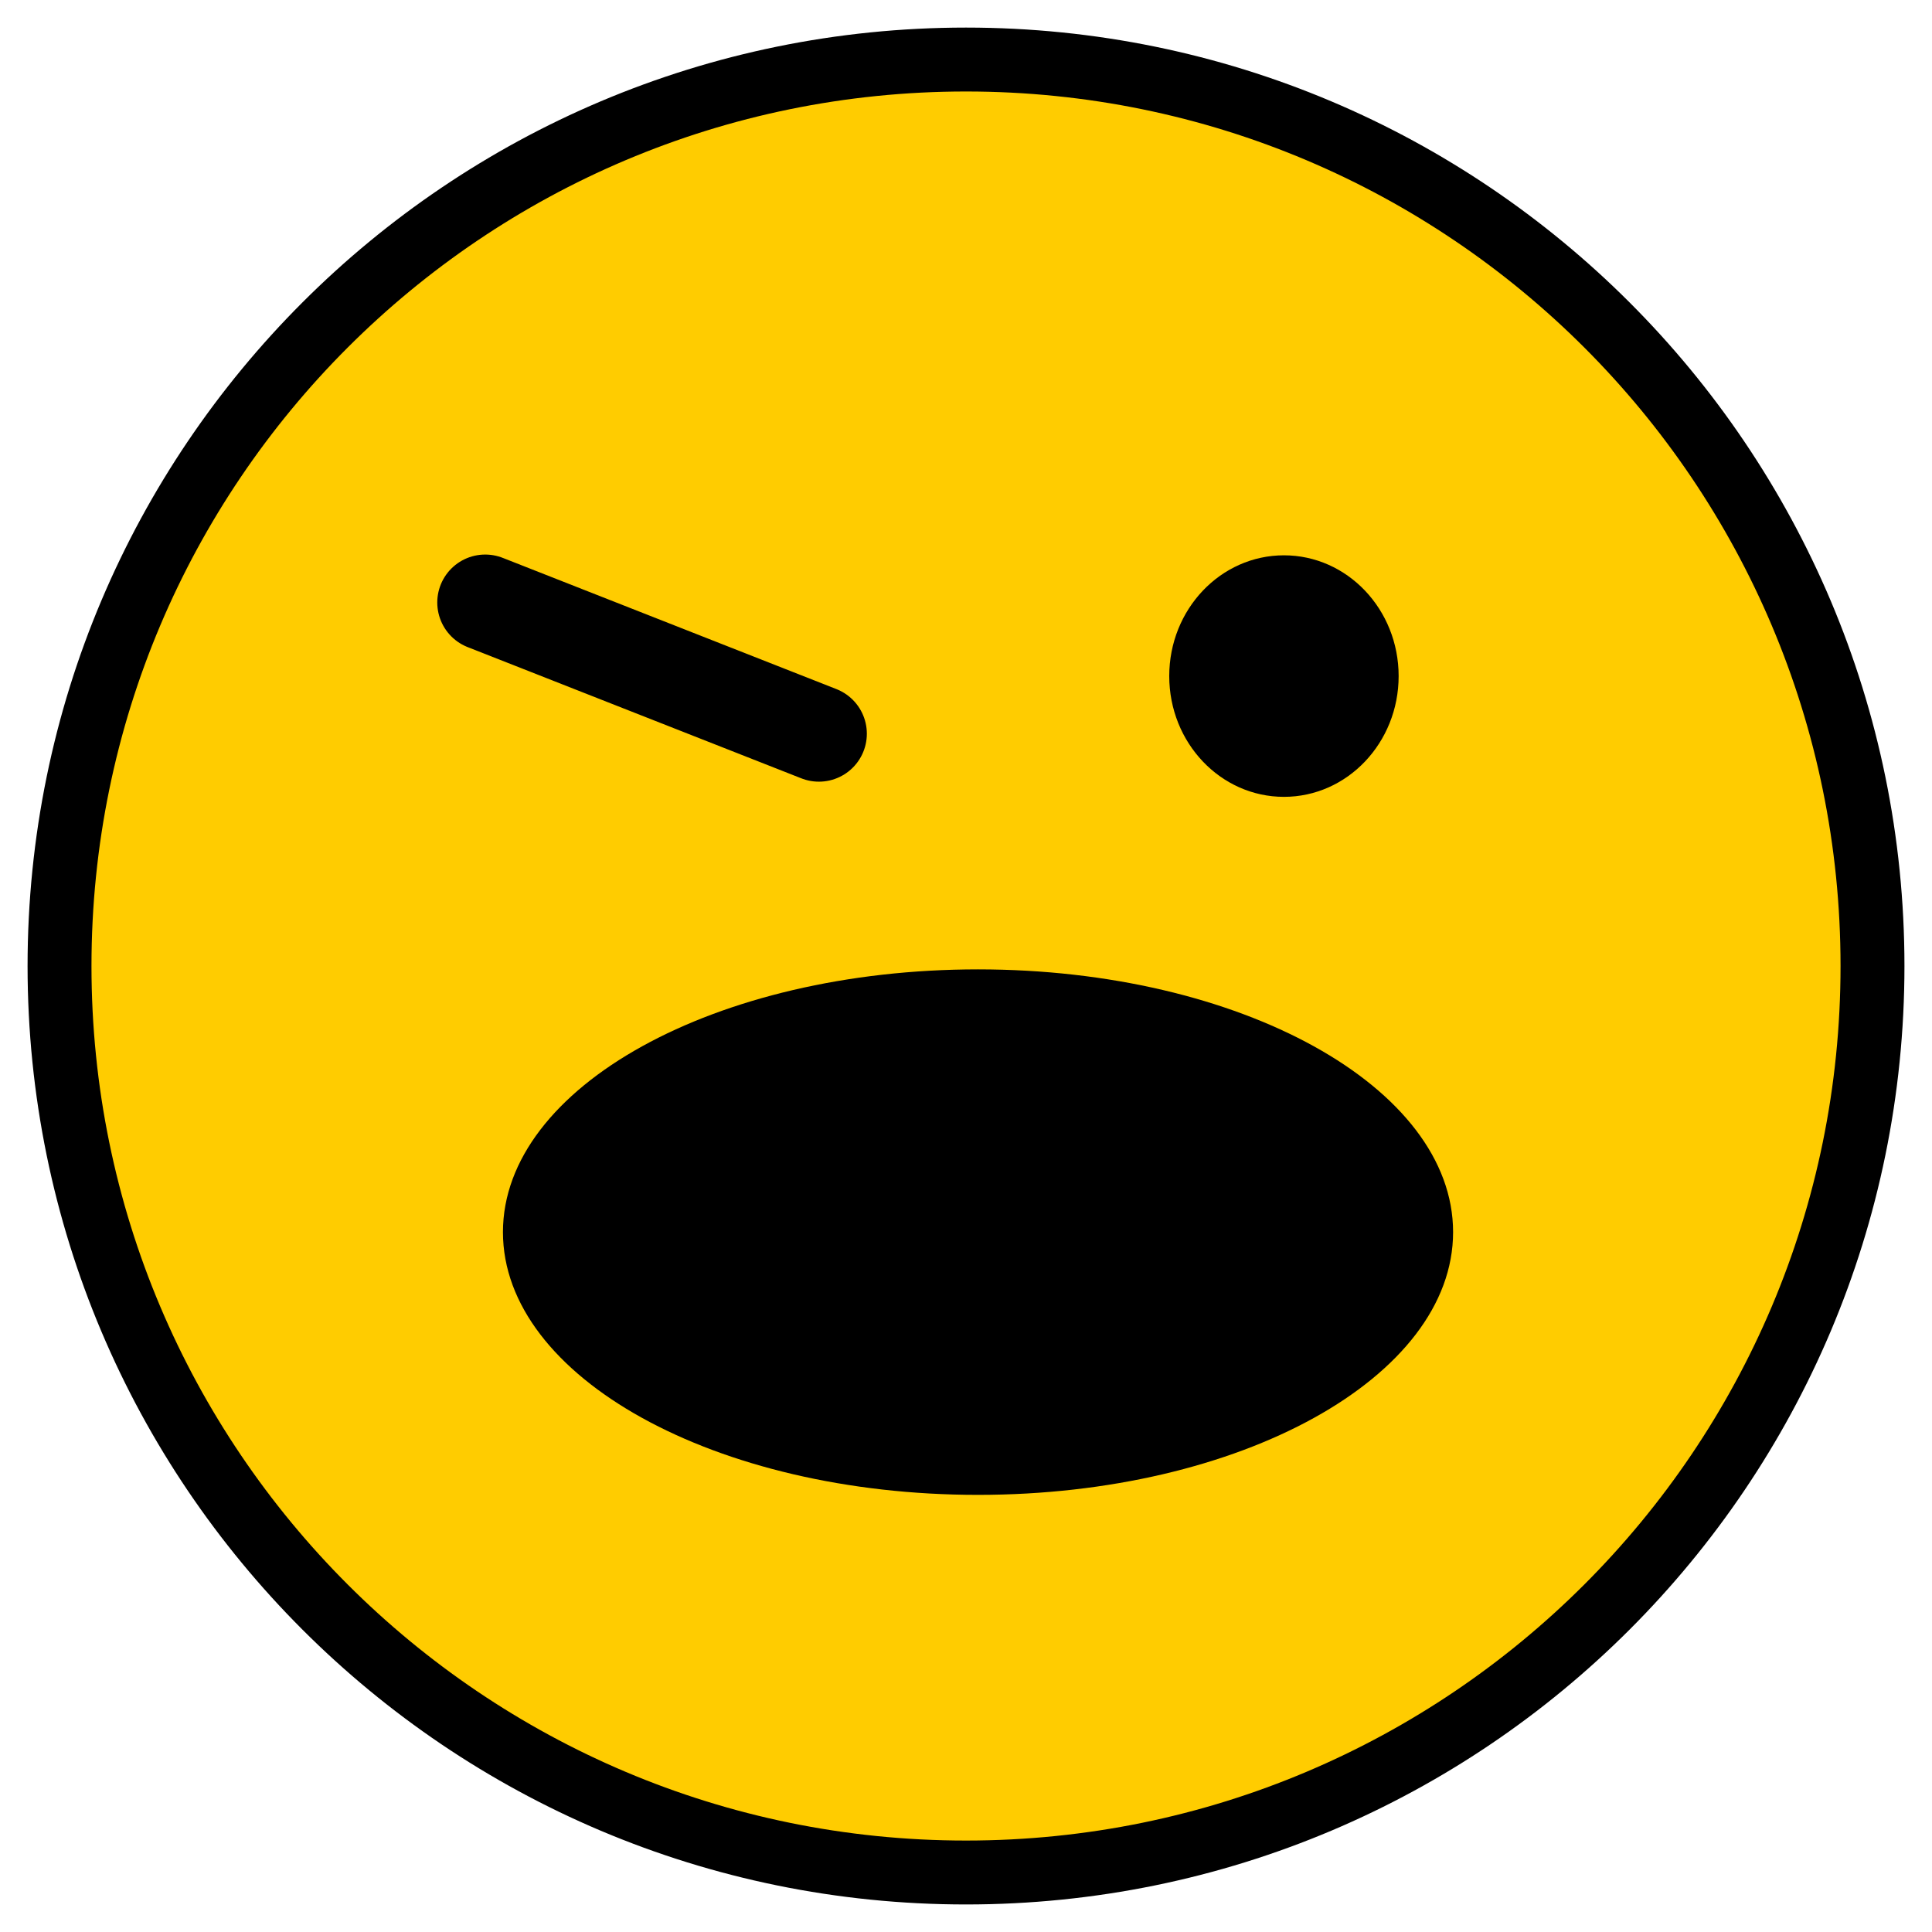
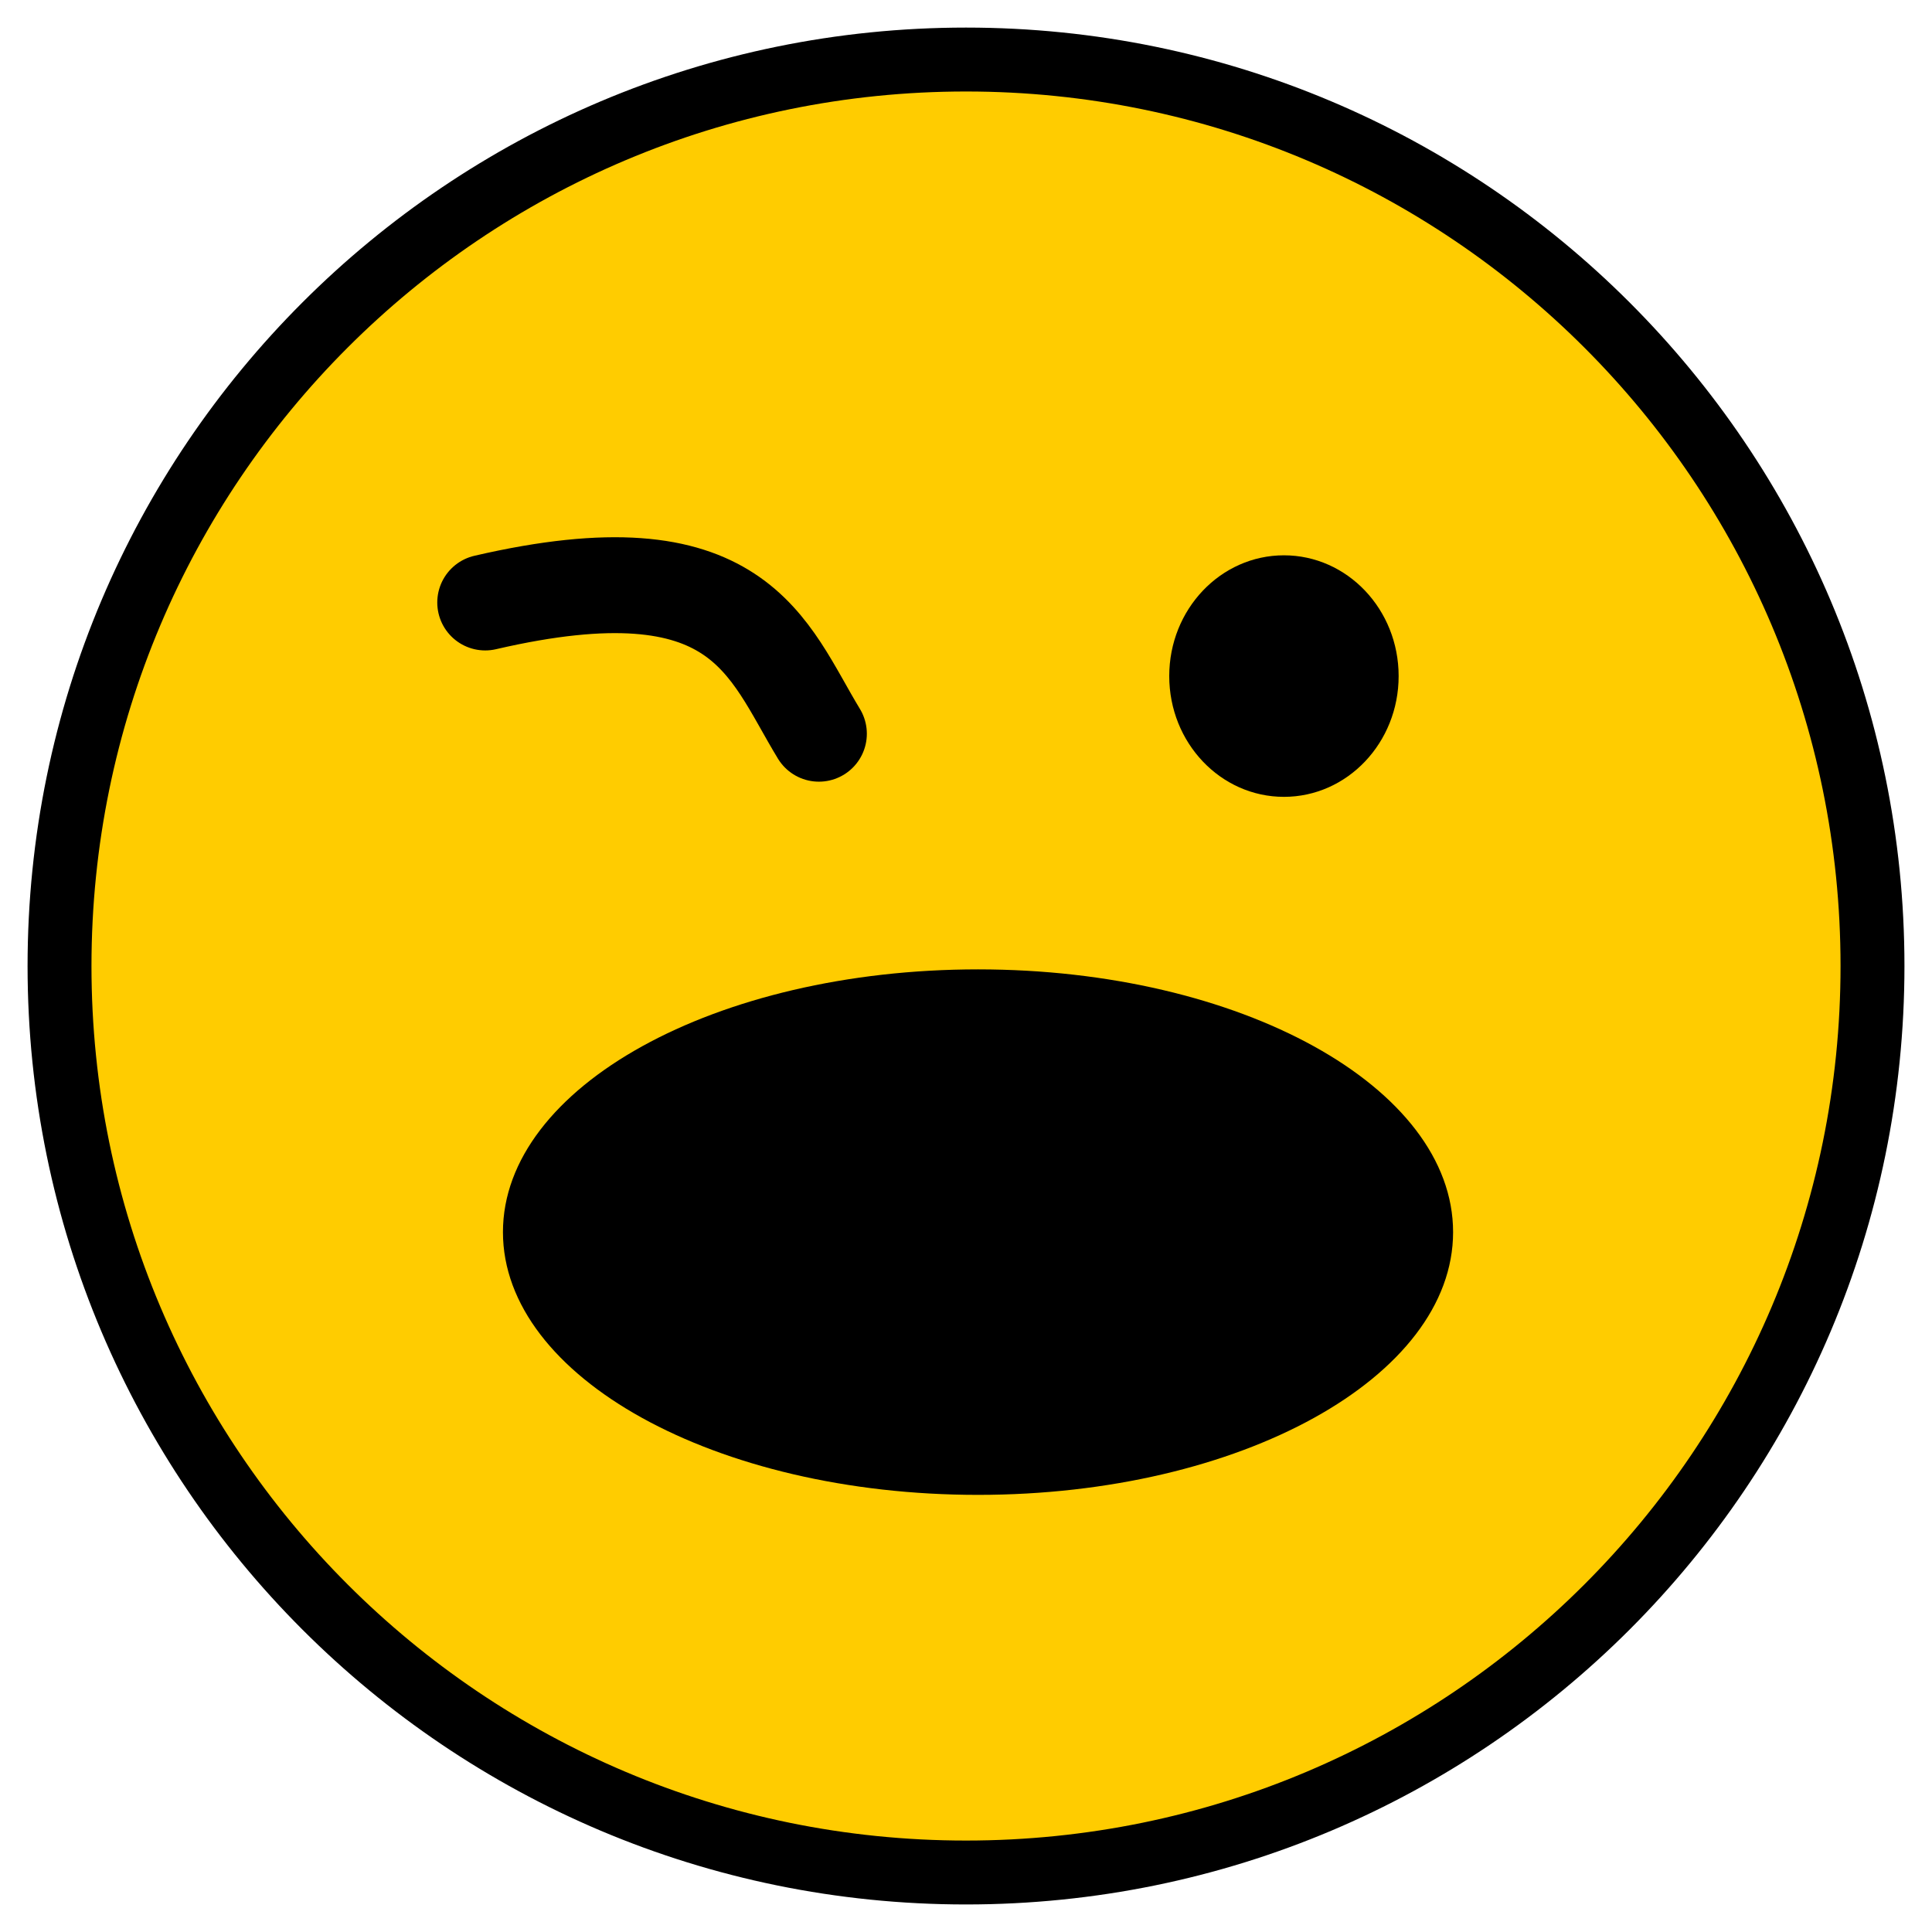
<svg xmlns="http://www.w3.org/2000/svg" xmlns:xlink="http://www.w3.org/1999/xlink" width="30.223" height="30.223" id="svg2" version="1.1">
  <defs id="defs4">
    <linearGradient id="linearGradient3181">
      <stop style="stop-color:#ff2000;stop-opacity:1;" offset="0" id="stop3183" />
      <stop style="stop-color:#ffcc00;stop-opacity:1;" offset="1" id="stop3185" />
    </linearGradient>
    <linearGradient xlink:href="#linearGradient3131" id="linearGradient3137" x1="18.418" y1="245.67" x2="18.418" y2="219.336" gradientUnits="userSpaceOnUse" />
    <linearGradient id="linearGradient3131">
      <stop style="stop-color:#ffcc00;stop-opacity:1;" offset="0" id="stop3133" />
      <stop style="stop-color:#0063f6;stop-opacity:1;" offset="1" id="stop3135" />
    </linearGradient>
  </defs>
  <g id="g4927" transform="translate(-5.217651,-1016.921)" style="display:inline">
    <path style="fill:#ffcc00;fill-opacity:1;stroke:#000000;stroke-width:1.128;stroke-linecap:butt;stroke-linejoin:bevel;stroke-miterlimit:4;stroke-opacity:1;stroke-dasharray:none;stroke-dashoffset:0" id="path4929" d="m 32,240 c 0,8.837 -7.163,16 -16,16 -8.837,0 -16,-7.163 -16,-16 0,-8.837 7.163,-16 16,-16 8.837,0 16,7.163 16,16 z" transform="matrix(0.8862819,0,0,0.8862819,6.14881,819.3252)" />
    <path style="fill:#000000;fill-opacity:1;stroke:none" id="path4937" d="m 20.418,21.34 c 0,2.856 -1.959,5.171 -4.375,5.171 -2.416,0 -4.375,-2.315 -4.375,-5.171 0,-2.856 1.959,-5.171 4.375,-5.171 2.416,0 4.375,2.315 4.375,5.171 z" transform="matrix(1.698675,0,0,0.7948718,-6.734672,1019.233)" />
    <path transform="matrix(0.9133421,0,0,0.4807064,14.21253,912.8487)" d="m 14.107,238.5 a 1.964,3.929 0 1 1 -3.929,0 1.964,3.929 0 1 1 3.929,0 z" id="path5068" style="fill:#000000;fill-opacity:1;stroke:none;display:inline" />
-     <path style="fill:none;stroke:#000000;stroke-width:1.5;stroke-linecap:round;stroke-linejoin:round;stroke-miterlimit:4;stroke-opacity:1;stroke-dasharray:none;display:inline" d="m 12.808,1026.346 5.22,2.053" id="path3142" />
+     <path style="fill:none;stroke:#000000;stroke-width:1.5;stroke-linecap:round;stroke-linejoin:round;stroke-miterlimit:4;stroke-opacity:1;stroke-dasharray:none;display:inline" d="m 12.808,1026.346 c 3.993,-0.925 4.403,0.709 5.22,2.053" id="path3142" />
  </g>
</svg>
